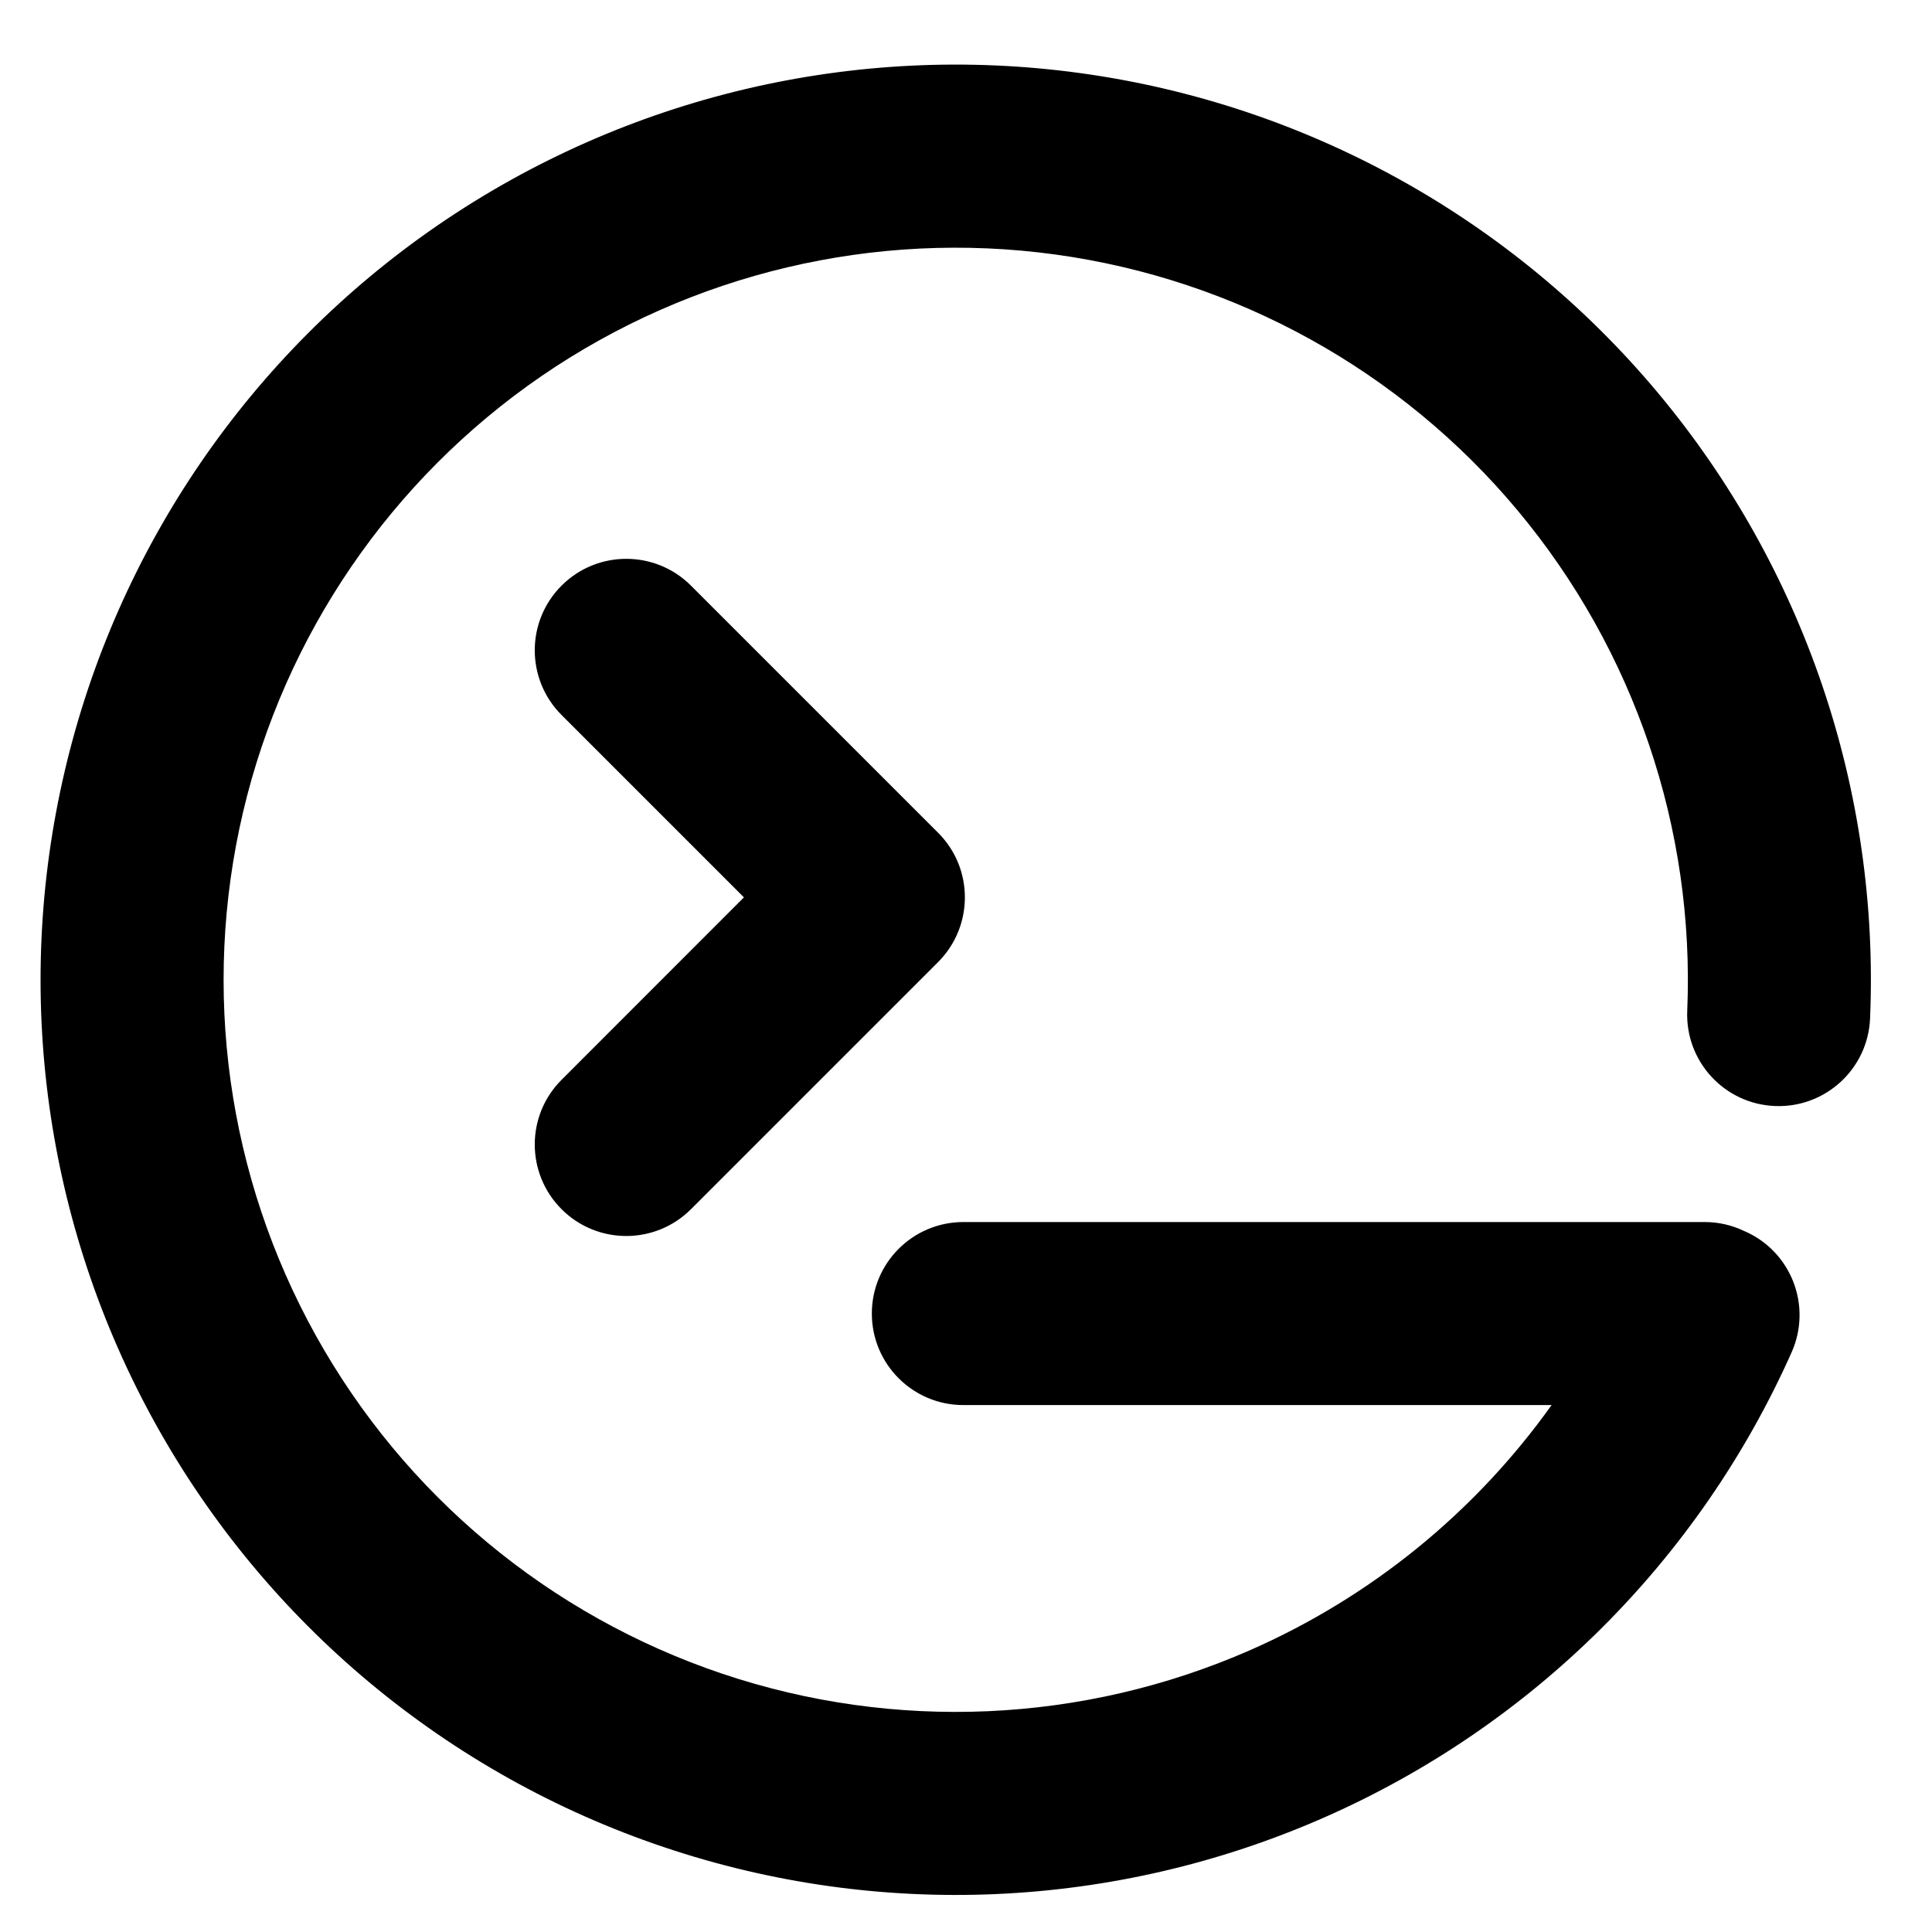
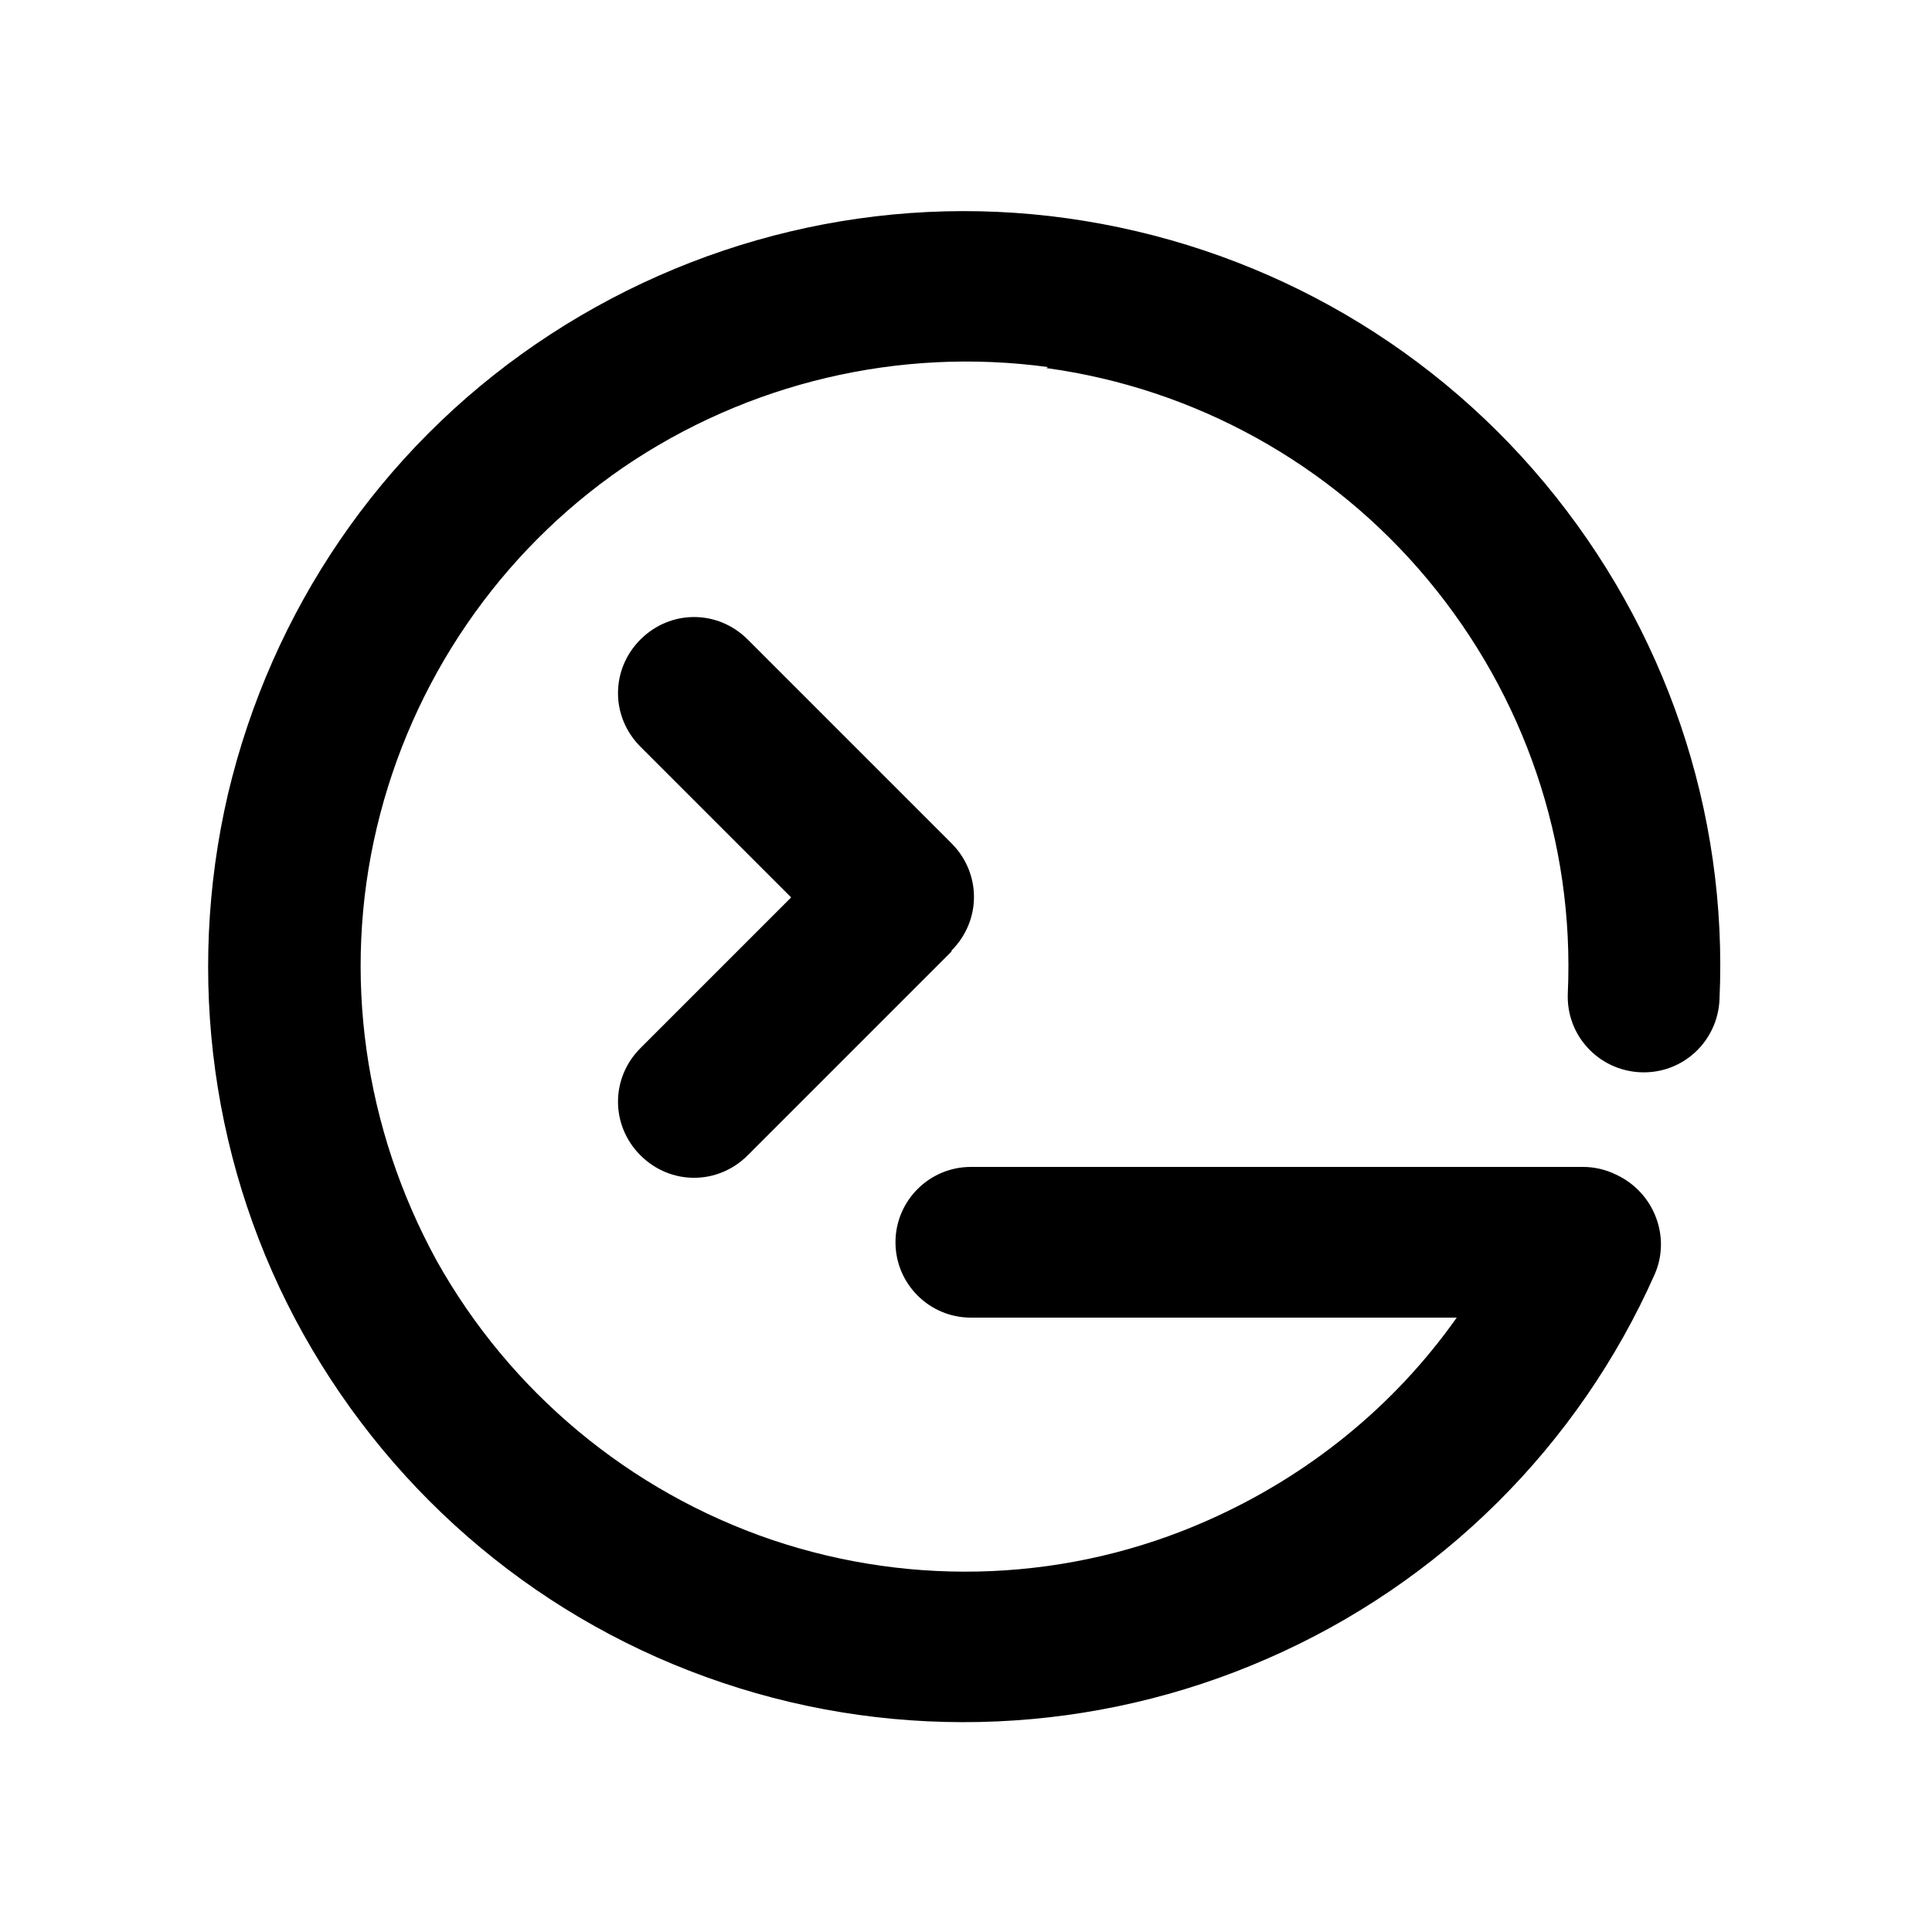
- <svg xmlns="http://www.w3.org/2000/svg" width="19" height="19" viewBox="0 0 19 19" fill="none">
-   <path fill-rule="evenodd" clip-rule="evenodd" d="M10.379 2.503C8.603 2.259 6.801 2.686 5.323 3.7C3.846 4.715 2.8 6.244 2.39 7.988C1.98 9.733 2.235 11.568 3.106 13.134C3.977 14.701 5.401 15.886 7.1 16.459C8.798 17.031 10.649 16.949 12.29 16.23C13.487 15.705 14.51 14.868 15.259 13.818H9.474C8.977 13.818 8.574 13.415 8.574 12.918C8.574 12.421 8.977 12.018 9.474 12.018H16.765C16.904 12.018 17.036 12.05 17.154 12.107C17.157 12.108 17.16 12.11 17.164 12.111C17.618 12.313 17.822 12.845 17.619 13.3C16.707 15.346 15.065 16.978 13.013 17.878C10.961 18.778 8.648 18.88 6.525 18.164C4.402 17.449 2.622 15.967 1.533 14.009C0.444 12.051 0.125 9.758 0.638 7.577C1.15 5.396 2.458 3.484 4.304 2.216C6.151 0.948 8.405 0.414 10.624 0.719C12.844 1.024 14.87 2.146 16.306 3.865C17.742 5.585 18.486 7.778 18.391 10.016C18.37 10.513 17.95 10.898 17.454 10.877C16.957 10.856 16.572 10.437 16.593 9.94C16.668 8.149 16.073 6.395 14.924 5.019C13.775 3.644 12.155 2.747 10.379 2.503ZM9.225 9.462L6.795 11.892C6.444 12.243 5.874 12.243 5.523 11.892C5.171 11.54 5.171 10.97 5.523 10.619L7.316 8.825L5.523 7.032C5.171 6.68 5.171 6.11 5.523 5.759C5.874 5.408 6.444 5.408 6.795 5.759L9.225 8.189C9.577 8.54 9.577 9.11 9.225 9.462Z" fill="black" />
+ <svg xmlns="http://www.w3.org/2000/svg" id="Layer_1" viewBox="0 0 20 20">
+   <defs>
+     <style>.cls-1{fill-rule:evenodd;}</style>
+   </defs>
+   <path class="cls-1" d="m10.85,3.8c-1.54-.21-3.11.16-4.4,1.04-1.28.88-2.19,2.21-2.55,3.73-.36,1.52-.13,3.11.62,4.48.76,1.36,2,2.39,3.47,2.89,1.48.5,3.09.43,4.51-.2,1.04-.46,1.93-1.18,2.58-2.1h-5.03c-.43,0-.78-.35-.78-.78s.35-.78.78-.78h6.34c.12,0,.24.03.34.08,0,0,0,0,0,0,.39.18.57.64.4,1.03-.79,1.78-2.22,3.2-4.01,3.98-1.78.78-3.8.87-5.64.25-1.85-.62-3.39-1.91-4.34-3.61-.95-1.7-1.22-3.7-.78-5.59.45-1.9,1.58-3.56,3.19-4.66,1.61-1.1,3.57-1.57,5.5-1.3,1.93.27,3.69,1.24,4.94,2.74,1.25,1.5,1.9,3.4,1.81,5.35-.02.43-.38.77-.82.75-.43-.02-.77-.38-.75-.82.07-1.56-.45-3.08-1.45-4.28-1-1.2-2.41-1.98-3.95-2.19Zm-1,6.05l-2.11,2.11c-.31.31-.8.31-1.11,0-.31-.31-.31-.8,0-1.11l1.56-1.56-1.56-1.56c-.31-.31-.31-.8,0-1.11.31-.31.8-.31,1.11,0l2.11,2.11c.31.31.31.8,0,1.11Z" />
</svg>
